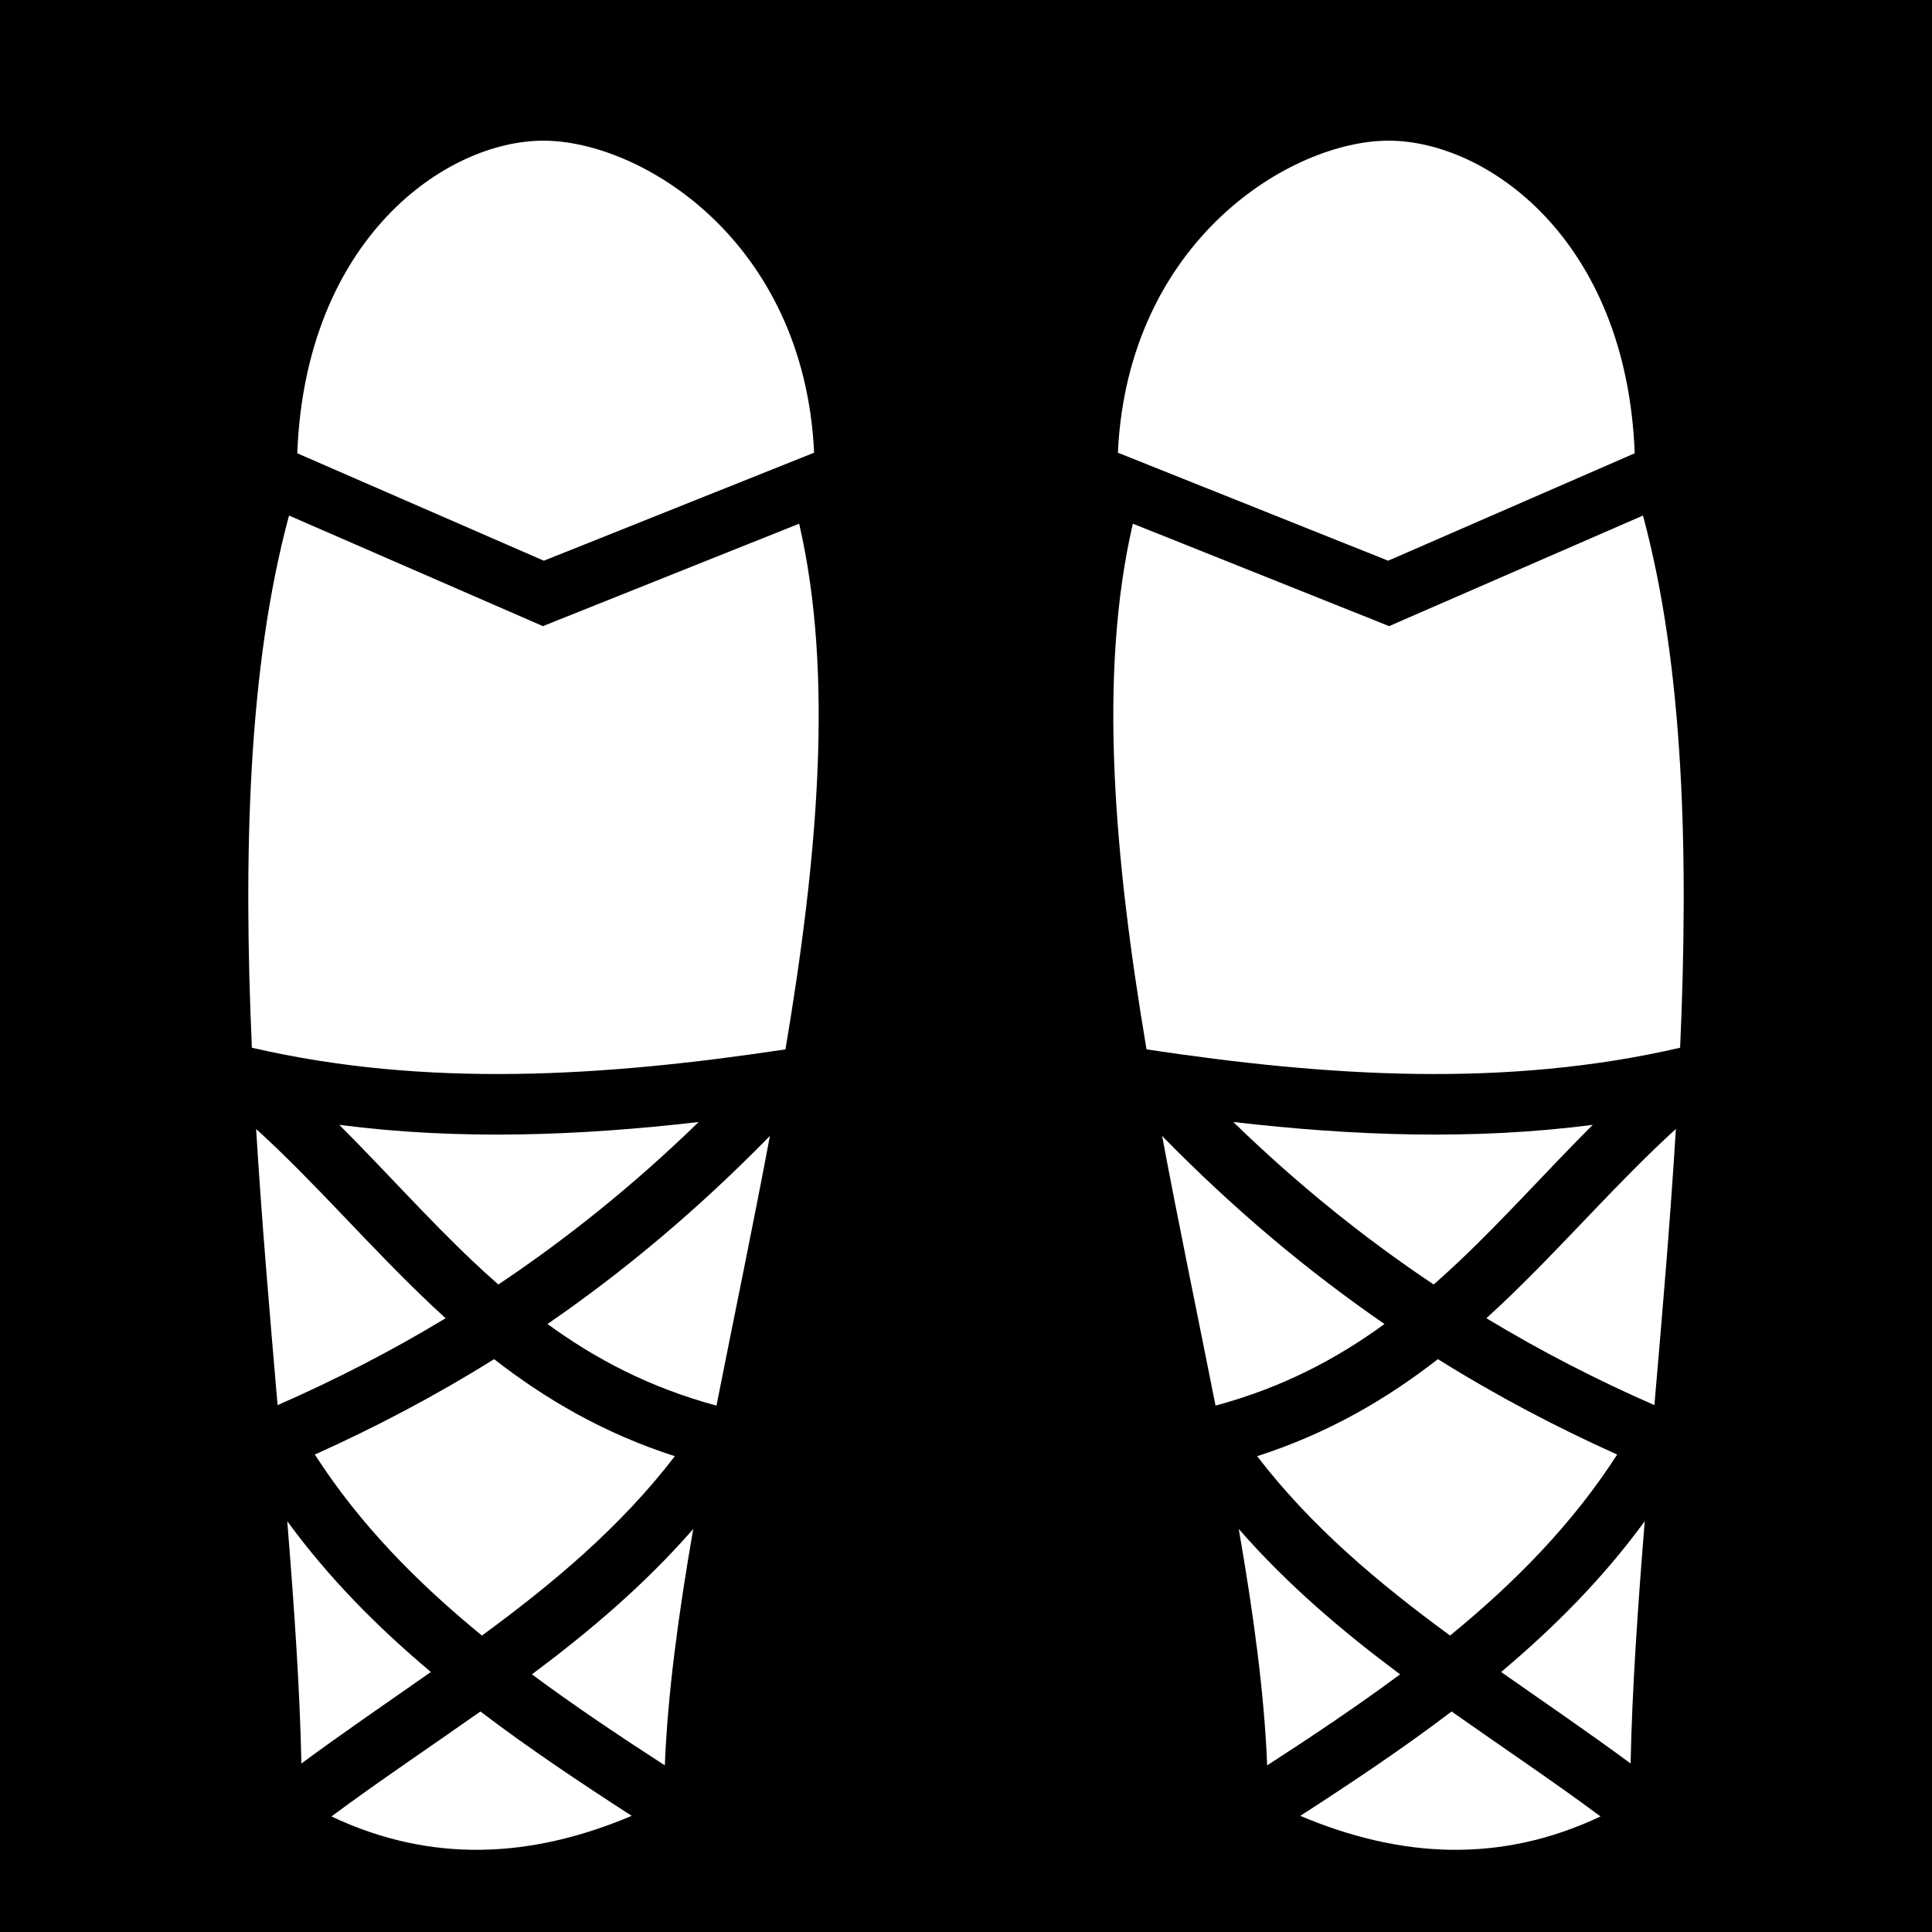
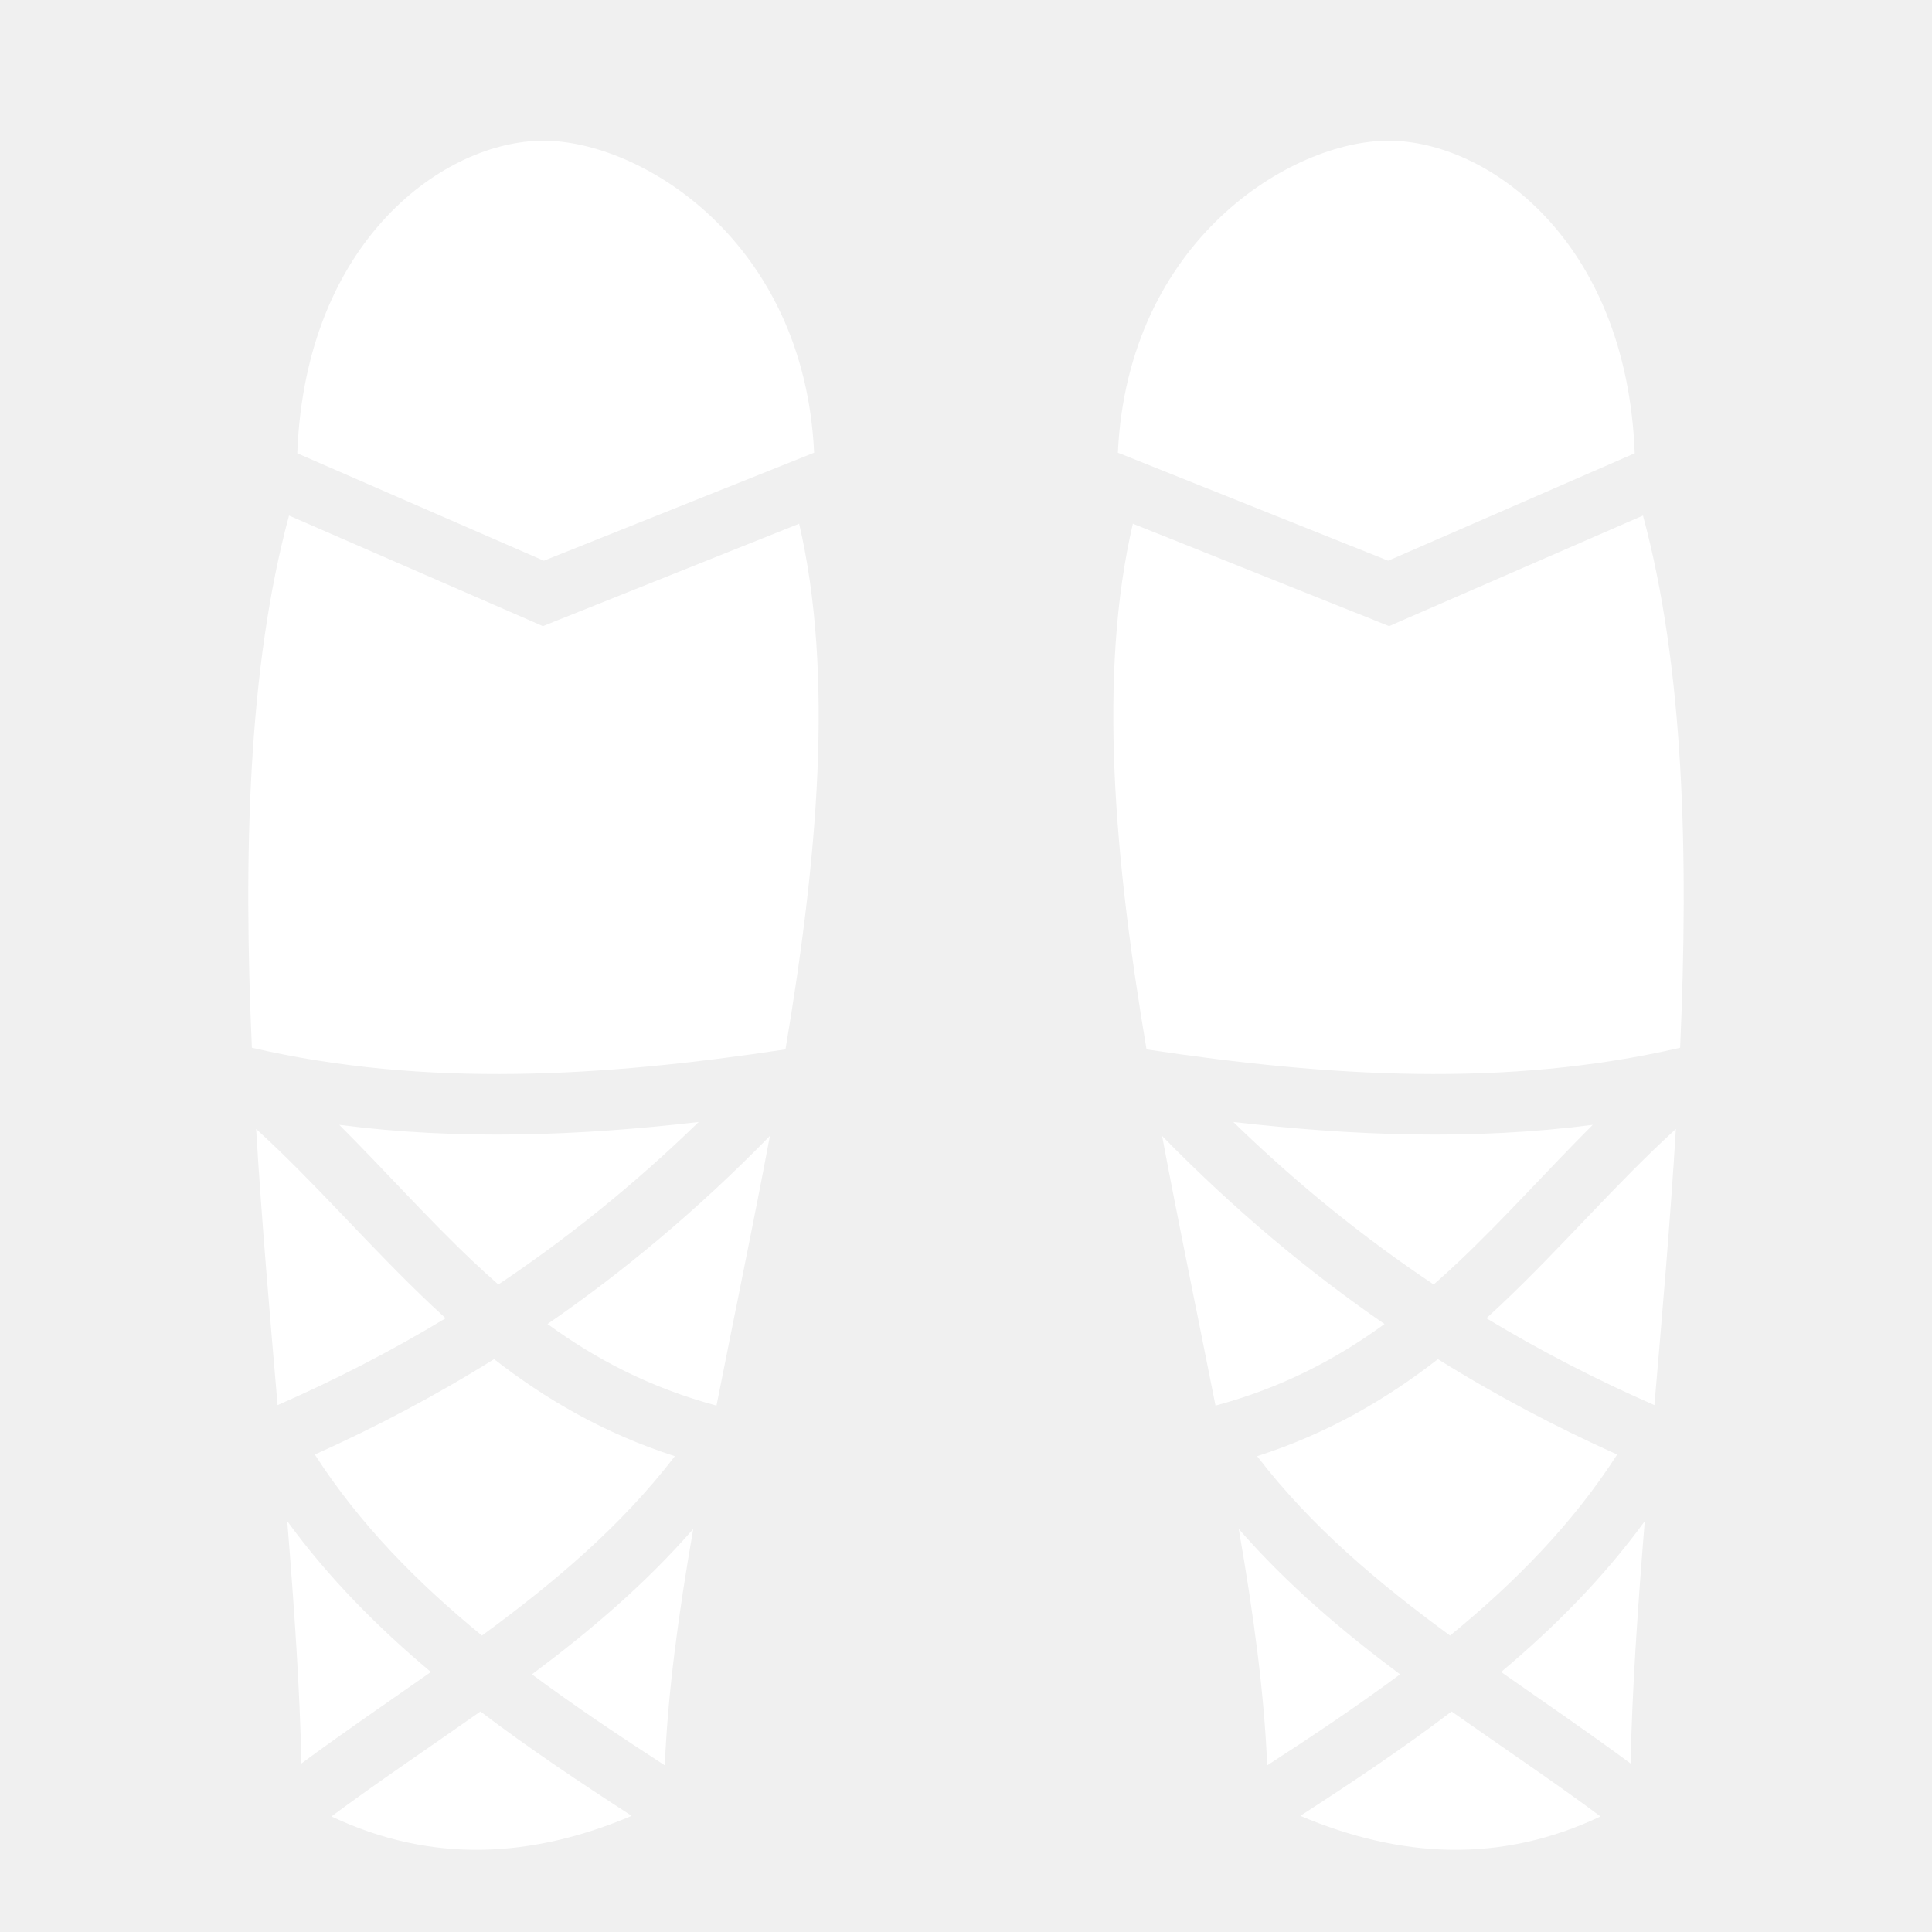
<svg xmlns="http://www.w3.org/2000/svg" viewBox="0 0 512 512">
-   <path d="M0 0h512v512H0z" />
  <path fill="#fff" d="M144 37.28c-25.883 0-63.05 25.96-65.22 82.845l65.345 28.47 71.625-28.626C213.124 63.69 169.852 37.28 144 37.28zm224 0c-25.852 0-69.124 26.412-71.75 82.69l71.625 28.624 65.344-28.47c-2.17-56.883-39.337-82.843-65.22-82.843zM76.594 136.626c-10.887 40.29-12.11 90.026-9.844 141.03 46.136 10.675 93.357 7.68 141.406.44 8.464-50.25 12.923-99.296 3.625-139.314l-64.81 25.907-3.095 1.25-3.063-1.343-64.218-27.97zm358.812 0l-64.22 27.97-3.06 1.343-3.095-1.25-64.81-25.907c-9.3 40.02-4.84 89.064 3.624 139.314 48.05 7.242 95.27 10.236 141.406-.438 2.266-51.005 1.043-100.74-9.844-141.03zm-250.25 160.72c-31.678 3.654-63.5 4.865-95.25.75 12.238 12.217 23.424 24.845 35.47 36.217 2.198 2.077 4.425 4.107 6.686 6.094 18.086-12.095 35.813-26.27 53.094-43.062zm141.688 0c17.28 16.792 35.008 30.966 53.094 43.06 2.26-1.986 4.488-4.016 6.687-6.092 12.045-11.373 23.23-24 35.47-36.22-31.752 4.117-63.573 2.906-95.25-.75zm-258.97 1.842c1.515 24.774 3.633 49.29 5.69 73.188 15.054-6.598 29.912-14.187 44.53-23.03-1.24-1.13-2.477-2.264-3.688-3.408-16.52-15.597-30.655-32.307-46.53-46.75zm376.25 0c-15.875 14.443-30.01 31.153-46.53 46.75-1.21 1.144-2.448 2.278-3.688 3.407 14.618 8.844 29.476 16.433 44.53 23.03 2.057-23.897 4.175-48.413 5.69-73.187zm-240.093 1.844c-19.095 19.538-38.774 35.968-58.936 49.845 12.672 9.234 27 16.825 44.78 21.625 4.59-23.255 9.642-47.365 14.157-71.47zm103.94 0c4.514 24.105 9.566 48.215 14.155 71.47 17.78-4.8 32.11-12.39 44.78-21.625-20.16-13.877-39.84-30.307-58.936-49.844zM130.936 360.19c-15.606 9.753-31.47 18.076-47.5 25.28 11.79 18.345 27.05 33.88 44.282 47.97 18.94-13.89 36.69-28.745 51.124-47.532-18.94-6.09-34.415-15.227-47.906-25.72zm250.125 0c-13.49 10.49-28.966 19.628-47.906 25.718 14.435 18.787 32.183 33.642 51.125 47.53 17.234-14.087 32.494-29.623 44.283-47.967-16.03-7.206-31.894-15.53-47.5-25.283zM76.125 403.125c1.866 23.033 3.352 44.754 3.75 64.22 11.39-8.415 22.977-16.29 34.313-24.25-14.114-11.857-27.09-24.923-38.063-39.97zm359.75 0c-10.973 15.047-23.95 28.113-38.063 39.97 11.336 7.96 22.924 15.835 34.313 24.25.398-19.466 1.884-41.187 3.75-64.22zm-252.156 2.063c-12.975 14.874-27.61 27.23-42.75 38.53 11.24 8.348 23.104 16.282 35.218 24.126.75-19.013 3.624-40.192 7.53-62.656zm144.56 0c3.908 22.464 6.783 43.643 7.533 62.656 12.113-7.844 23.977-15.778 35.218-24.125-15.14-11.303-29.775-23.658-42.75-38.533zm-200.967 48.375c-13.318 9.394-26.726 18.344-39.47 27.812 26.524 12.555 53.04 11.06 79.563-.156-13.63-8.813-27.194-17.85-40.094-27.658zm257.375 0c-12.9 9.808-26.464 18.844-40.094 27.656 26.523 11.214 53.04 12.71 79.562.155-12.743-9.468-26.15-18.418-39.47-27.813z" />
</svg>
